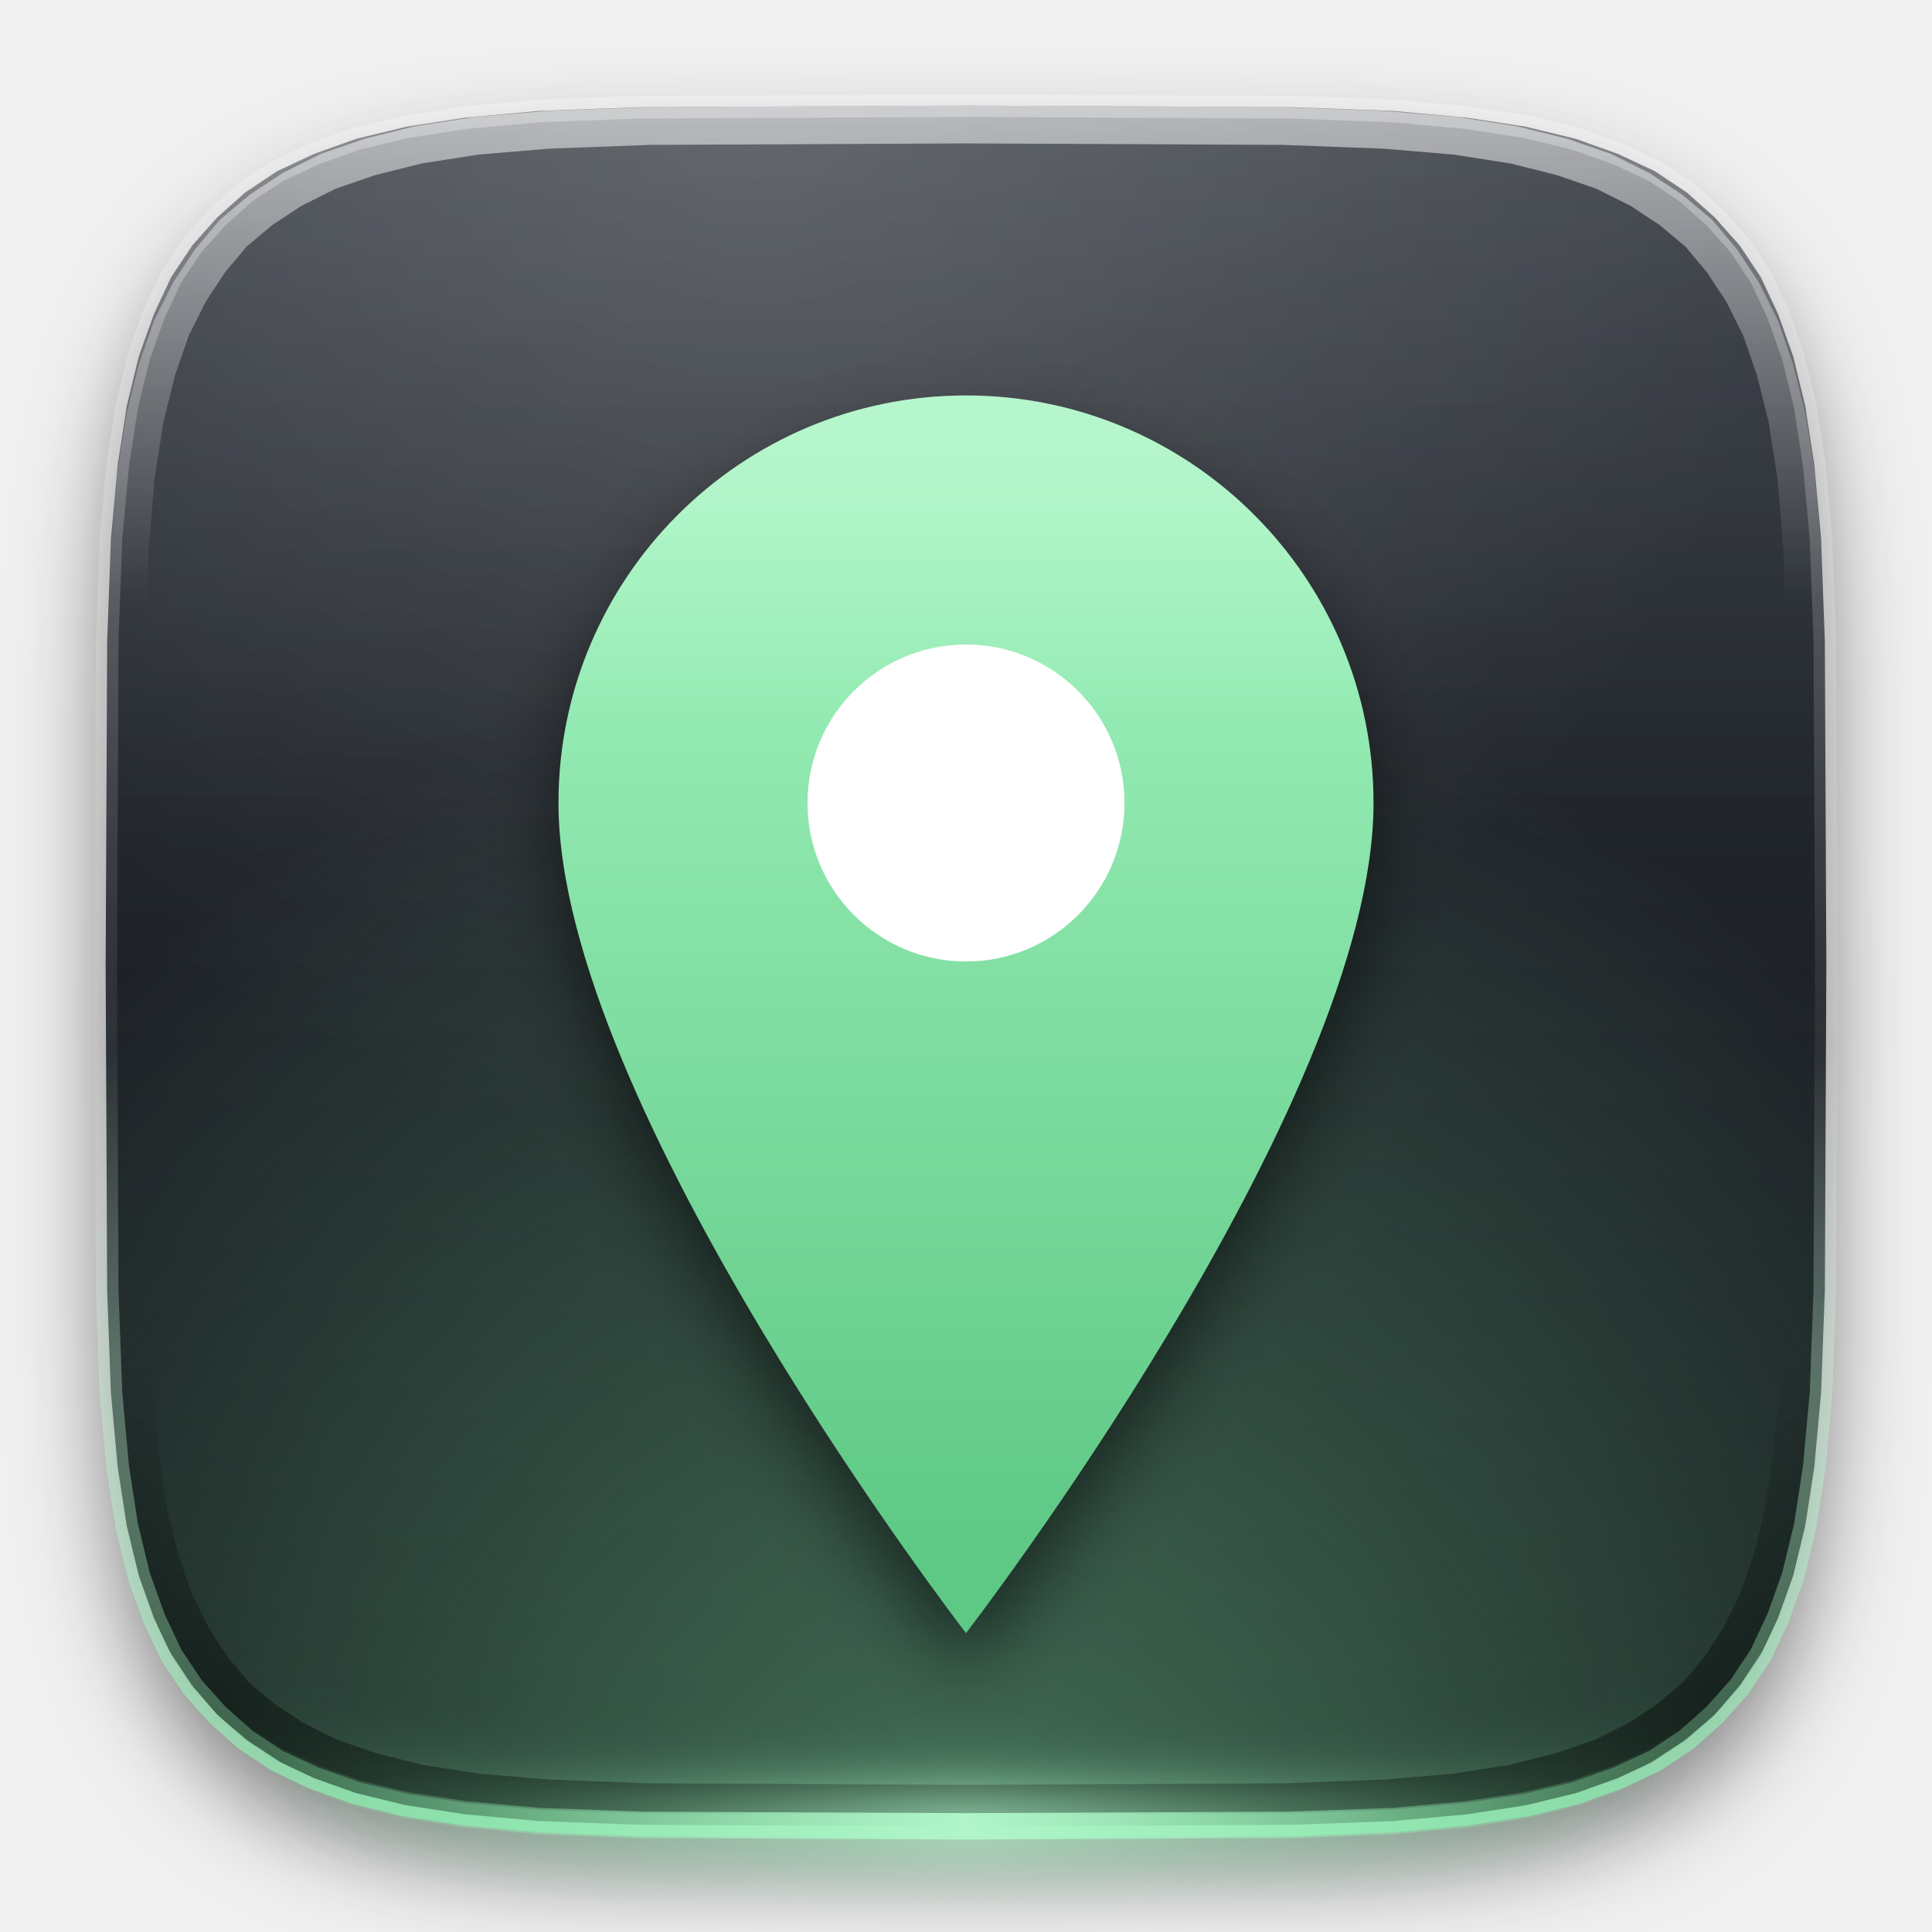
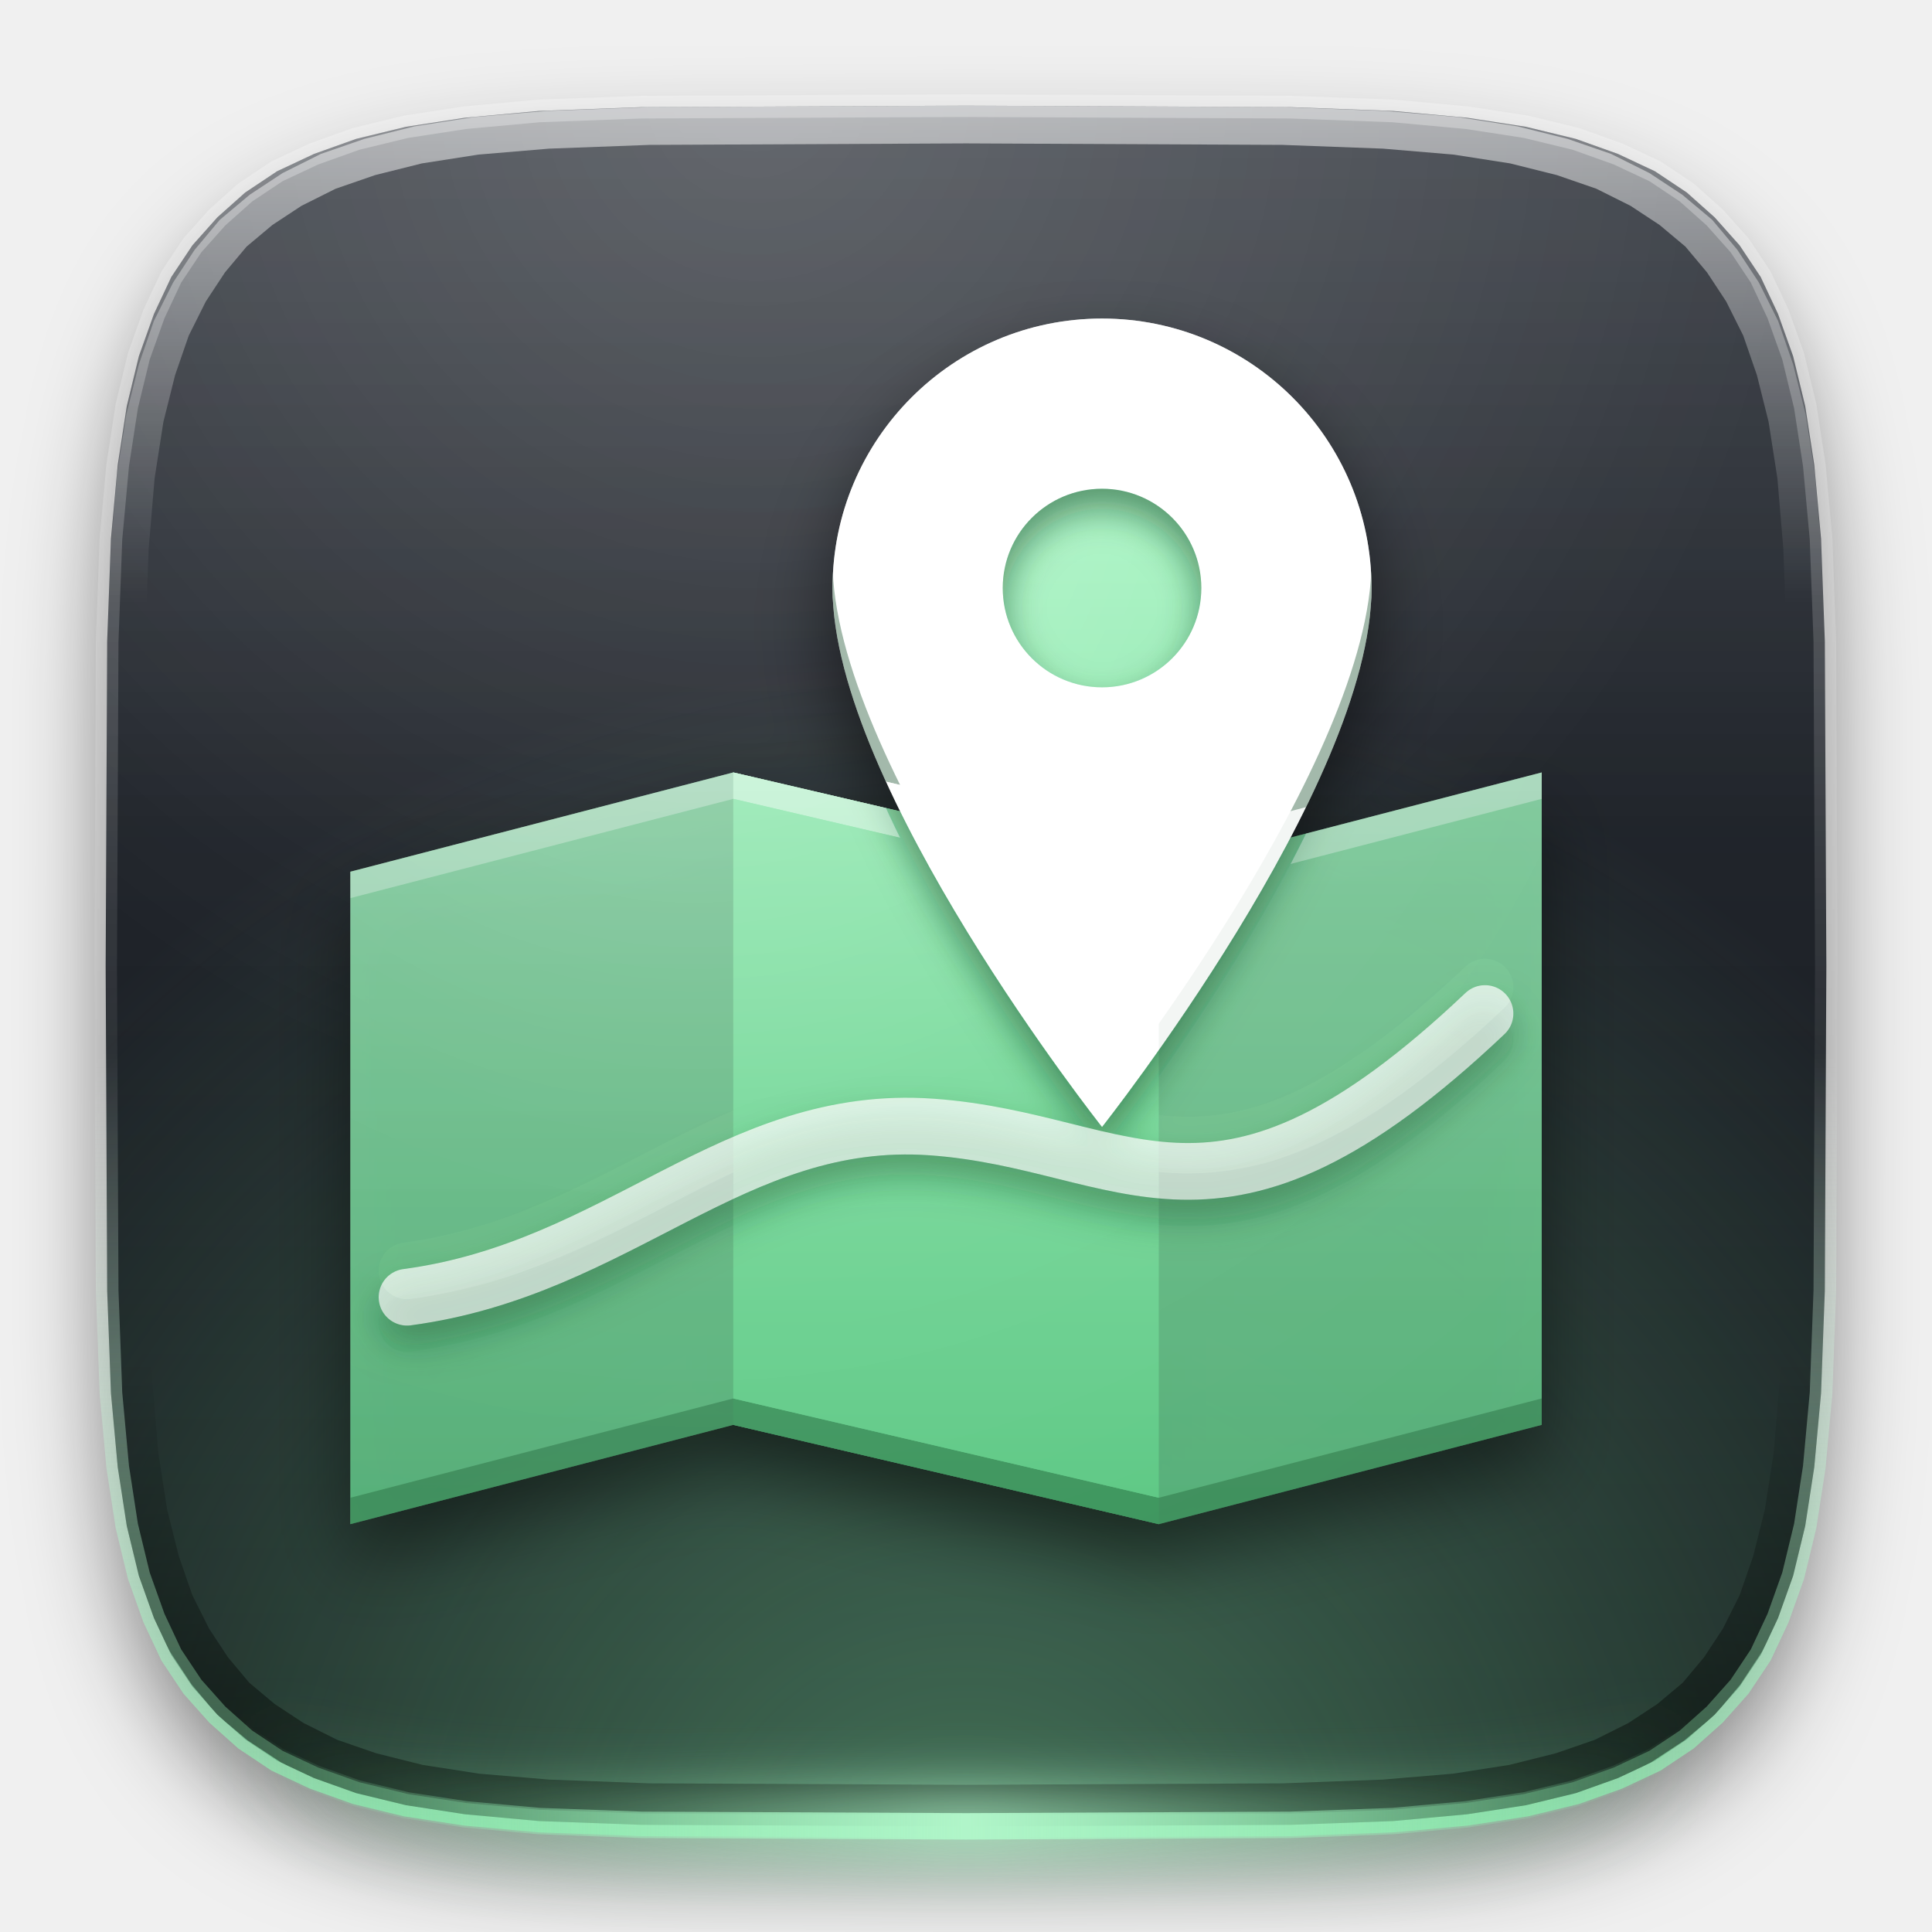
<svg xmlns="http://www.w3.org/2000/svg" viewBox="0 0 256 256" width="256" height="256">
  <defs>
    <linearGradient id="tile" x1="0" y1="0" x2="0" y2="1">
      <stop offset="0" stop-color="#2B3038" />
      <stop offset="1" stop-color="#121519" />
    </linearGradient>
    <radialGradient id="glow" cx=".5" cy="1.04" r=".72">
      <stop offset="0" stop-color="#86EFAC" stop-opacity=".42" />
      <stop offset="1" stop-color="#86EFAC" stop-opacity="0" />
    </radialGradient>
    <linearGradient id="sheen" x1="0" y1="0" x2="0" y2="1">
      <stop offset="0" stop-color="#fff" stop-opacity=".14" />
      <stop offset=".42" stop-color="#fff" stop-opacity="0" />
    </linearGradient>
    <radialGradient id="spec" cx=".38" cy="0" r=".6">
      <stop offset="0" stop-color="#fff" stop-opacity=".16" />
      <stop offset="1" stop-color="#fff" stop-opacity="0" />
    </radialGradient>
    <linearGradient id="rim" x1="0" y1="0" x2="0" y2="1">
      <stop offset="0" stop-color="#fff" stop-opacity=".30" />
      <stop offset=".55" stop-color="#fff" stop-opacity=".06" />
      <stop offset="1" stop-color="#86EFAC" stop-opacity=".75" />
    </linearGradient>
    <linearGradient id="hi" gradientUnits="userSpaceOnUse" x1="0" y1="14" x2="0" y2="80">
      <stop offset="0" stop-color="#fff" stop-opacity=".55" />
      <stop offset="1" stop-color="#fff" stop-opacity="0" />
    </linearGradient>
    <linearGradient id="lo" gradientUnits="userSpaceOnUse" x1="0" y1="180" x2="0" y2="242">
      <stop offset="0" stop-color="#000" stop-opacity="0" />
      <stop offset="1" stop-color="#000" stop-opacity=".55" />
    </linearGradient>
    <filter id="drop" x="-20%" y="-20%" width="140%" height="150%">
      <feGaussianBlur stdDeviation="6" />
      <feOffset dy="6" />
    </filter>
    <clipPath id="inside">
      <path d="M242.0 128.0 L241.8 171.0 L241.3 184.6 L240.4 194.4 L239.2 202.2 L237.6 208.8 L235.6 214.4 L233.3 219.3 L230.5 223.5 L227.2 227.2 L223.5 230.5 L219.3 233.3 L214.4 235.6 L208.8 237.6 L202.2 239.2 L194.4 240.4 L184.6 241.3 L171.0 241.8 L128.0 242.0 L85.0 241.8 L71.4 241.3 L61.6 240.4 L53.8 239.2 L47.2 237.6 L41.6 235.6 L36.7 233.3 L32.5 230.5 L28.8 227.2 L25.5 223.5 L22.7 219.3 L20.4 214.4 L18.4 208.8 L16.8 202.2 L15.6 194.4 L14.7 184.6 L14.2 171.0 L14.0 128.0 L14.2 85.0 L14.7 71.4 L15.6 61.6 L16.8 53.8 L18.4 47.2 L20.4 41.6 L22.7 36.7 L25.5 32.5 L28.8 28.8 L32.5 25.5 L36.7 22.7 L41.6 20.4 L47.2 18.4 L53.8 16.8 L61.6 15.6 L71.4 14.7 L85.0 14.2 L128.0 14.0 L171.0 14.2 L184.6 14.7 L194.4 15.6 L202.2 16.8 L208.8 18.4 L214.4 20.4 L219.3 22.7 L223.5 25.5 L227.2 28.8 L230.5 32.5 L233.3 36.7 L235.6 41.6 L237.6 47.2 L239.2 53.8 L240.4 61.6 L241.3 71.4 L241.8 85.0Z" />
    </clipPath>
    <linearGradient id="ink" x1="0" y1="0" x2="0" y2="1">
      <stop offset="0" stop-color="#B9F6CF" />
      <stop offset="1" stop-color="#86EFAC" />
    </linearGradient>
    <filter id="halo" x="-30%" y="-30%" width="160%" height="160%">
      <feGaussianBlur stdDeviation="9" />
    </filter>
    <filter id="soft" x="-40%" y="-40%" width="180%" height="180%">
      <feGaussianBlur stdDeviation="4" />
    </filter>
    <mask id="shape" maskUnits="userSpaceOnUse" x="0" y="0" width="256" height="256">
-       <g transform="translate(0.00 6.40) scale(1)">
-         <path fill="#fff" d="M128 46a54 54 0 0 1 54 54c0 40-54 110-54 110S74 140 74 100a54 54 0 0 1 54-54z" />
-         <circle fill="#000" cx="128" cy="100" r="21" />
+       <g transform="translate(5.07 10.26) scale(0.9397)">
+         <path fill="#fff" opacity=".86" d="M44 112l54-14 60 14 54-14v92l-54 14-60-14-54 14z" />
+         <path fill="#fff" d="M98 98l60 14v92l-60-14z" />
+         <path fill="none" stroke="#000" stroke-width="8" stroke-linecap="round" opacity=".75" d="M52 172c30-4 46-26 74-24s40 20 78-16" />
+         <path fill="#000" d="M150 34a38 38 0 0 1 38 38c0 28-38 76-38 76s-38-48-38-76a38 38 0 0 1 38-38z" />
+         <circle fill="#fff" cx="150" cy="72" r="14" />
      </g>
    </mask>
    <linearGradient id="gloss" gradientUnits="userSpaceOnUse" x1="0" y1="56" x2="0" y2="200">
      <stop offset="0" stop-color="#fff" stop-opacity=".62" />
      <stop offset=".42" stop-color="#fff" stop-opacity=".08" />
      <stop offset=".43" stop-color="#fff" stop-opacity="0" />
      <stop offset="1" stop-color="#fff" stop-opacity="0" />
    </linearGradient>
    <linearGradient id="foot" gradientUnits="userSpaceOnUse" x1="0" y1="120" x2="0" y2="206">
      <stop offset="0" stop-color="#000" stop-opacity="0" />
      <stop offset="1" stop-color="#000" stop-opacity=".28" />
    </linearGradient>
    <linearGradient id="ring" gradientUnits="userSpaceOnUse" x1="14" y1="0" x2="242" y2="0">
      <stop offset=".08" stop-color="#86EFAC" stop-opacity="0" />
      <stop offset=".5" stop-color="#B0F5C9" />
      <stop offset=".92" stop-color="#86EFAC" stop-opacity="0" />
    </linearGradient>
    <clipPath id="low">
      <rect x="0" y="196" width="256" height="60" />
    </clipPath>
  </defs>
  <path d="M242.0 128.0 L241.8 171.0 L241.3 184.6 L240.4 194.4 L239.2 202.2 L237.6 208.8 L235.6 214.4 L233.3 219.3 L230.5 223.5 L227.2 227.2 L223.5 230.5 L219.3 233.3 L214.4 235.6 L208.8 237.6 L202.2 239.2 L194.4 240.4 L184.6 241.3 L171.0 241.8 L128.0 242.0 L85.0 241.8 L71.4 241.3 L61.6 240.4 L53.8 239.2 L47.2 237.6 L41.6 235.6 L36.7 233.3 L32.5 230.5 L28.8 227.2 L25.5 223.5 L22.7 219.3 L20.4 214.4 L18.4 208.8 L16.8 202.2 L15.6 194.4 L14.7 184.6 L14.2 171.0 L14.0 128.0 L14.2 85.0 L14.7 71.4 L15.6 61.6 L16.8 53.8 L18.4 47.2 L20.4 41.6 L22.7 36.7 L25.5 32.5 L28.8 28.8 L32.5 25.5 L36.7 22.7 L41.6 20.4 L47.2 18.4 L53.8 16.8 L61.6 15.6 L71.4 14.7 L85.0 14.2 L128.0 14.0 L171.0 14.2 L184.6 14.7 L194.4 15.6 L202.2 16.8 L208.8 18.4 L214.4 20.4 L219.3 22.7 L223.5 25.5 L227.2 28.8 L230.5 32.5 L233.3 36.7 L235.6 41.6 L237.6 47.2 L239.2 53.8 L240.4 61.6 L241.3 71.4 L241.8 85.0Z" fill="#000" opacity=".5" filter="url(#drop)" />
  <path d="M242.0 128.0 L241.8 171.0 L241.3 184.6 L240.4 194.4 L239.2 202.2 L237.6 208.8 L235.6 214.4 L233.3 219.3 L230.5 223.5 L227.2 227.2 L223.5 230.5 L219.3 233.3 L214.4 235.6 L208.8 237.6 L202.2 239.2 L194.4 240.4 L184.6 241.3 L171.0 241.8 L128.0 242.0 L85.0 241.8 L71.4 241.3 L61.6 240.4 L53.8 239.2 L47.2 237.6 L41.6 235.6 L36.7 233.3 L32.5 230.5 L28.8 227.2 L25.5 223.5 L22.7 219.3 L20.4 214.4 L18.4 208.8 L16.8 202.2 L15.6 194.4 L14.7 184.6 L14.2 171.0 L14.0 128.0 L14.2 85.0 L14.7 71.4 L15.6 61.6 L16.8 53.8 L18.4 47.2 L20.4 41.6 L22.7 36.7 L25.5 32.5 L28.8 28.8 L32.5 25.5 L36.7 22.7 L41.6 20.4 L47.2 18.4 L53.8 16.8 L61.6 15.6 L71.4 14.7 L85.0 14.2 L128.0 14.0 L171.0 14.2 L184.6 14.7 L194.4 15.6 L202.2 16.8 L208.8 18.4 L214.4 20.4 L219.3 22.7 L223.5 25.5 L227.2 28.8 L230.5 32.5 L233.3 36.7 L235.6 41.6 L237.6 47.2 L239.2 53.8 L240.4 61.6 L241.3 71.4 L241.8 85.0Z" fill="url(#tile)" />
  <path d="M242.0 128.0 L241.8 171.0 L241.3 184.6 L240.4 194.4 L239.2 202.2 L237.6 208.8 L235.6 214.4 L233.3 219.3 L230.5 223.5 L227.2 227.2 L223.5 230.5 L219.3 233.3 L214.4 235.6 L208.8 237.6 L202.2 239.2 L194.4 240.4 L184.6 241.3 L171.0 241.8 L128.0 242.0 L85.0 241.8 L71.4 241.3 L61.6 240.4 L53.8 239.2 L47.2 237.6 L41.6 235.6 L36.7 233.3 L32.5 230.5 L28.8 227.2 L25.5 223.5 L22.7 219.3 L20.4 214.4 L18.4 208.8 L16.8 202.2 L15.6 194.4 L14.7 184.6 L14.2 171.0 L14.0 128.0 L14.2 85.0 L14.7 71.4 L15.6 61.6 L16.8 53.8 L18.4 47.2 L20.4 41.6 L22.7 36.7 L25.5 32.5 L28.8 28.8 L32.5 25.5 L36.7 22.7 L41.6 20.4 L47.2 18.4 L53.8 16.8 L61.6 15.6 L71.4 14.7 L85.0 14.2 L128.0 14.0 L171.0 14.2 L184.6 14.7 L194.4 15.6 L202.2 16.8 L208.8 18.4 L214.4 20.4 L219.3 22.7 L223.5 25.5 L227.2 28.8 L230.5 32.5 L233.3 36.7 L235.6 41.6 L237.6 47.2 L239.2 53.8 L240.4 61.6 L241.3 71.4 L241.8 85.0Z" fill="url(#spec)" />
  <path d="M242.0 128.0 L241.8 171.0 L241.3 184.6 L240.4 194.4 L239.2 202.2 L237.6 208.8 L235.6 214.4 L233.3 219.3 L230.5 223.5 L227.2 227.2 L223.5 230.5 L219.3 233.3 L214.4 235.6 L208.8 237.6 L202.2 239.2 L194.4 240.4 L184.6 241.3 L171.0 241.8 L128.0 242.0 L85.0 241.8 L71.4 241.3 L61.6 240.4 L53.8 239.2 L47.2 237.6 L41.6 235.6 L36.7 233.3 L32.5 230.5 L28.8 227.2 L25.5 223.5 L22.7 219.3 L20.4 214.4 L18.4 208.8 L16.8 202.2 L15.6 194.4 L14.7 184.6 L14.2 171.0 L14.0 128.0 L14.2 85.0 L14.7 71.4 L15.6 61.6 L16.8 53.8 L18.4 47.2 L20.4 41.6 L22.7 36.7 L25.5 32.5 L28.8 28.8 L32.5 25.5 L36.7 22.7 L41.6 20.4 L47.2 18.4 L53.8 16.8 L61.6 15.6 L71.4 14.7 L85.0 14.2 L128.0 14.0 L171.0 14.2 L184.6 14.7 L194.4 15.6 L202.2 16.8 L208.8 18.4 L214.4 20.4 L219.3 22.7 L223.5 25.5 L227.2 28.8 L230.5 32.5 L233.3 36.7 L235.6 41.6 L237.6 47.2 L239.2 53.8 L240.4 61.6 L241.3 71.4 L241.8 85.0Z" fill="url(#glow)" />
  <path d="M242.0 128.0 L241.8 171.0 L241.3 184.6 L240.4 194.4 L239.2 202.2 L237.6 208.8 L235.6 214.4 L233.3 219.3 L230.5 223.5 L227.2 227.2 L223.5 230.5 L219.3 233.3 L214.4 235.6 L208.8 237.6 L202.2 239.2 L194.4 240.4 L184.6 241.3 L171.0 241.8 L128.0 242.0 L85.0 241.8 L71.4 241.3 L61.6 240.4 L53.8 239.2 L47.2 237.6 L41.6 235.6 L36.7 233.3 L32.5 230.5 L28.8 227.2 L25.5 223.5 L22.7 219.3 L20.4 214.4 L18.4 208.8 L16.8 202.2 L15.6 194.4 L14.7 184.6 L14.2 171.0 L14.0 128.0 L14.2 85.0 L14.7 71.4 L15.6 61.6 L16.8 53.8 L18.4 47.2 L20.4 41.6 L22.7 36.7 L25.5 32.5 L28.8 28.8 L32.5 25.5 L36.7 22.7 L41.6 20.4 L47.2 18.4 L53.8 16.8 L61.6 15.6 L71.4 14.7 L85.0 14.2 L128.0 14.0 L171.0 14.2 L184.6 14.7 L194.4 15.6 L202.2 16.8 L208.8 18.4 L214.4 20.4 L219.3 22.7 L223.5 25.5 L227.2 28.8 L230.5 32.5 L233.3 36.7 L235.6 41.6 L237.6 47.2 L239.2 53.8 L240.4 61.6 L241.3 71.4 L241.8 85.0Z" fill="url(#sheen)" />
  <g>
    <defs>
      <linearGradient id="solid" gradientUnits="userSpaceOnUse" x1="0" y1="60" x2="0" y2="200">
        <stop offset="0" stop-color="#A1F3BE" />
        <stop offset="1" stop-color="#5EC885" />
      </linearGradient>
      <linearGradient id="paper" gradientUnits="userSpaceOnUse" x1="0" y1="60" x2="0" y2="200">
        <stop offset="0" stop-color="#FFFFFF" />
        <stop offset="1" stop-color="#DADDE3" />
      </linearGradient>
      <filter id="under" x="-30%" y="-30%" width="160%" height="170%">
        <feGaussianBlur stdDeviation="5" />
        <feOffset dy="5" />
      </filter>
-       <linearGradient id="edge" gradientUnits="userSpaceOnUse" x1="0" y1="56" x2="0" y2="96">
-         <stop offset="0" stop-color="#fff" stop-opacity=".45" />
+       <filter id="lift" x="-20%" y="-20%" width="140%" height="140%">
+         <feGaussianBlur stdDeviation="2.4" />
+         <feOffset dy="2.6" />
+       </filter>
+       <radialGradient id="light" gradientUnits="userSpaceOnUse" cx="92" cy="58" r="170">
+         <stop offset="0" stop-color="#fff" stop-opacity=".30" />
+         <stop offset=".55" stop-color="#fff" stop-opacity=".05" />
        <stop offset="1" stop-color="#fff" stop-opacity="0" />
+       </radialGradient>
+       <linearGradient id="toplit" gradientUnits="userSpaceOnUse" x1="0" y1="40" x2="0" y2="216">
+         <stop offset="0" stop-color="#fff" stop-opacity=".85" />
+         <stop offset="1" stop-color="#fff" stop-opacity=".25" />
      </linearGradient>
+       <mask id="every" maskUnits="userSpaceOnUse" x="0" y="0" width="256" height="256">
+         <g transform="translate(5.07 10.26) scale(0.9397)">
+           <path fill="#fff" opacity=".86" d="M44 112l54-14 60 14 54-14v92l-54 14-60-14-54 14z" />
+           <path fill="#fff" d="M98 98l60 14v92l-60-14z" />
+           <path fill="none" stroke="#fff" stroke-width="8" stroke-linecap="round" opacity=".75" d="M52 172c30-4 46-26 74-24s40 20 78-16" />
+           <path fill="#fff" d="M150 34a38 38 0 0 1 38 38c0 28-38 76-38 76s-38-48-38-76a38 38 0 0 1 38-38z" />
+           <circle fill="#fff" cx="150" cy="72" r="14" />
+         </g>
+       </mask>
+       <mask id="body" maskUnits="userSpaceOnUse" x="0" y="0" width="256" height="256">
+         <g transform="translate(5.07 10.26) scale(0.9397)">
+           <path fill="#fff" opacity=".86" d="M44 112l54-14 60 14 54-14v92l-54 14-60-14-54 14z" />
+           <path fill="#fff" d="M98 98l60 14v92l-60-14z" />
+           <path fill="none" stroke="#000" stroke-width="8" stroke-linecap="round" opacity=".75" d="M52 172c30-4 46-26 74-24s40 20 78-16" />
+           <path fill="#000" d="M150 34a38 38 0 0 1 38 38c0 28-38 76-38 76s-38-48-38-76a38 38 0 0 1 38-38z" />
+           <circle fill="#fff" cx="150" cy="72" r="14" />
+         </g>
+       </mask>
+       <mask id="detail" maskUnits="userSpaceOnUse" x="0" y="0" width="256" height="256">
+         <g transform="translate(5.07 10.26) scale(0.9397)">
+           <path fill="#000" opacity=".86" d="M44 112l54-14 60 14 54-14v92l-54 14-60-14-54 14z" />
+           <path fill="#000" d="M98 98l60 14v92l-60-14z" />
+           <path fill="none" stroke="#fff" stroke-width="8" stroke-linecap="round" opacity=".75" d="M52 172c30-4 46-26 74-24s40 20 78-16" />
+           <path fill="#fff" d="M150 34a38 38 0 0 1 38 38c0 28-38 76-38 76s-38-48-38-76a38 38 0 0 1 38-38z" />
+           <circle fill="#000" cx="150" cy="72" r="14" />
+         </g>
+       </mask>
+       <mask id="top" maskUnits="userSpaceOnUse" x="0" y="0" width="256" height="256">
+         <g transform="translate(5.07 10.26) scale(0.9397)">
+           <path fill="#fff" opacity=".86" d="M44 112l54-14 60 14 54-14v92l-54 14-60-14-54 14z" />
+           <path fill="#fff" d="M98 98l60 14v92l-60-14z" />
+           <path fill="none" stroke="#fff" stroke-width="8" stroke-linecap="round" opacity=".75" d="M52 172c30-4 46-26 74-24s40 20 78-16" />
+           <path fill="#fff" d="M150 34a38 38 0 0 1 38 38c0 28-38 76-38 76s-38-48-38-76a38 38 0 0 1 38-38z" />
+           <circle fill="#fff" cx="150" cy="72" r="14" />
+         </g>
+         <g transform="translate(0 3.5)">
+           <g transform="translate(5.07 10.26) scale(0.9397)">
+             <path fill="#000" opacity=".86" d="M44 112l54-14 60 14 54-14v92l-54 14-60-14-54 14z" />
+             <path fill="#000" d="M98 98l60 14v92l-60-14z" />
+             <path fill="none" stroke="#000" stroke-width="8" stroke-linecap="round" opacity=".75" d="M52 172c30-4 46-26 74-24s40 20 78-16" />
+             <path fill="#000" d="M150 34a38 38 0 0 1 38 38c0 28-38 76-38 76s-38-48-38-76a38 38 0 0 1 38-38z" />
+             <circle fill="#000" cx="150" cy="72" r="14" />
+           </g>
+         </g>
+       </mask>
+       <mask id="base" maskUnits="userSpaceOnUse" x="0" y="0" width="256" height="256">
+         <g transform="translate(5.07 10.26) scale(0.9397)">
+           <path fill="#fff" opacity=".86" d="M44 112l54-14 60 14 54-14v92l-54 14-60-14-54 14z" />
+           <path fill="#fff" d="M98 98l60 14v92l-60-14z" />
+           <path fill="none" stroke="#fff" stroke-width="8" stroke-linecap="round" opacity=".75" d="M52 172c30-4 46-26 74-24s40 20 78-16" />
+           <path fill="#fff" d="M150 34a38 38 0 0 1 38 38c0 28-38 76-38 76s-38-48-38-76a38 38 0 0 1 38-38z" />
+           <circle fill="#fff" cx="150" cy="72" r="14" />
+         </g>
+         <g transform="translate(0 -3.5)">
+           <g transform="translate(5.07 10.26) scale(0.9397)">
+             <path fill="#000" opacity=".86" d="M44 112l54-14 60 14 54-14v92l-54 14-60-14-54 14z" />
+             <path fill="#000" d="M98 98l60 14v92l-60-14z" />
+             <path fill="none" stroke="#000" stroke-width="8" stroke-linecap="round" opacity=".75" d="M52 172c30-4 46-26 74-24s40 20 78-16" />
+             <path fill="#000" d="M150 34a38 38 0 0 1 38 38c0 28-38 76-38 76s-38-48-38-76a38 38 0 0 1 38-38z" />
+             <circle fill="#000" cx="150" cy="72" r="14" />
+           </g>
+         </g>
+       </mask>
    </defs>
    <g opacity=".55" filter="url(#under)">
-       <g transform="translate(0.00 6.40) scale(1)">
-         <path fill="#000" d="M128 46a54 54 0 0 1 54 54c0 40-54 110-54 110S74 140 74 100a54 54 0 0 1 54-54z" />
-         <circle fill="#000" cx="128" cy="100" r="21" />
+       <g transform="translate(5.07 10.26) scale(0.9397)">
+         <path fill="#000" opacity=".86" d="M44 112l54-14 60 14 54-14v92l-54 14-60-14-54 14z" />
+         <path fill="#000" d="M98 98l60 14v92l-60-14z" />
+         <path fill="none" stroke="#000" stroke-width="8" stroke-linecap="round" opacity=".75" d="M52 172c30-4 46-26 74-24s40 20 78-16" />
+         <path fill="#000" d="M150 34a38 38 0 0 1 38 38c0 28-38 76-38 76s-38-48-38-76a38 38 0 0 1 38-38z" />
+         <circle fill="#000" cx="150" cy="72" r="14" />
      </g>
    </g>
-     <g transform="translate(0.00 6.40) scale(1)">
-       <path fill="url(#solid)" d="M128 46a54 54 0 0 1 54 54c0 40-54 110-54 110S74 140 74 100a54 54 0 0 1 54-54z" />
-       <circle fill="#FFFFFF" cx="128" cy="100" r="21" />
+     <g transform="translate(5.07 10.26) scale(0.9397)">
+       <path fill="url(#solid)" opacity=".86" d="M44 112l54-14 60 14 54-14v92l-54 14-60-14-54 14z" />
+       <path fill="url(#solid)" d="M98 98l60 14v92l-60-14z" />
+       <path fill="none" stroke="#FFFFFF" stroke-width="8" stroke-linecap="round" opacity=".75" d="M52 172c30-4 46-26 74-24s40 20 78-16" />
+       <path fill="#FFFFFF" d="M150 34a38 38 0 0 1 38 38c0 28-38 76-38 76s-38-48-38-76a38 38 0 0 1 38-38z" />
+       <circle fill="url(#solid)" cx="150" cy="72" r="14" />
    </g>
-     <rect width="256" height="256" fill="url(#edge)" mask="url(#shape)" opacity=".5" />
+     <rect width="256" height="256" fill="url(#light)" mask="url(#body)" />
+     <g mask="url(#body)">
+       <g filter="url(#lift)" opacity=".55">
+         <rect width="256" height="256" fill="#0C4622" mask="url(#detail)" />
+       </g>
+     </g>
+     <rect width="256" height="256" fill="url(#toplit)" mask="url(#top)" opacity=".7" />
+     <rect width="256" height="256" fill="#0C4622" mask="url(#base)" opacity=".38" />
  </g>
  <path d="M242.0 128.0 L241.8 171.0 L241.3 184.6 L240.4 194.4 L239.2 202.2 L237.6 208.8 L235.6 214.4 L233.3 219.3 L230.5 223.5 L227.2 227.2 L223.5 230.5 L219.3 233.3 L214.4 235.6 L208.8 237.6 L202.2 239.2 L194.4 240.4 L184.6 241.3 L171.0 241.8 L128.0 242.0 L85.0 241.8 L71.4 241.3 L61.6 240.4 L53.8 239.2 L47.2 237.6 L41.6 235.6 L36.7 233.3 L32.5 230.5 L28.8 227.2 L25.5 223.5 L22.7 219.3 L20.4 214.4 L18.4 208.8 L16.8 202.2 L15.6 194.4 L14.7 184.6 L14.2 171.0 L14.0 128.0 L14.2 85.0 L14.7 71.4 L15.6 61.6 L16.8 53.8 L18.4 47.2 L20.4 41.6 L22.7 36.7 L25.5 32.5 L28.8 28.8 L32.5 25.5 L36.7 22.7 L41.6 20.4 L47.2 18.4 L53.8 16.8 L61.6 15.6 L71.4 14.7 L85.0 14.2 L128.0 14.0 L171.0 14.2 L184.6 14.7 L194.4 15.6 L202.2 16.8 L208.8 18.4 L214.4 20.4 L219.3 22.7 L223.5 25.5 L227.2 28.8 L230.5 32.5 L233.3 36.7 L235.6 41.6 L237.6 47.2 L239.2 53.8 L240.4 61.6 L241.3 71.4 L241.8 85.0Z" fill="none" stroke="url(#rim)" stroke-width="3" />
  <g clip-path="url(#inside)">
    <path d="M239.5 128.0 L239.3 170.0 L238.8 183.4 L238.0 192.9 L236.8 200.6 L235.2 207.0 L233.3 212.5 L230.9 217.3 L228.2 221.4 L225.1 225.1 L221.4 228.2 L217.3 230.9 L212.5 233.3 L207.0 235.2 L200.6 236.8 L192.9 238.0 L183.4 238.8 L170.0 239.3 L128.0 239.5 L86.0 239.3 L72.6 238.8 L63.1 238.0 L55.4 236.8 L49.0 235.2 L43.5 233.3 L38.7 230.9 L34.6 228.2 L30.9 225.1 L27.8 221.4 L25.1 217.3 L22.7 212.5 L20.8 207.0 L19.2 200.6 L18.0 192.9 L17.2 183.4 L16.7 170.0 L16.5 128.0 L16.7 86.0 L17.2 72.6 L18.0 63.1 L19.2 55.4 L20.8 49.0 L22.7 43.5 L25.1 38.7 L27.8 34.6 L30.9 30.9 L34.6 27.8 L38.7 25.1 L43.5 22.7 L49.0 20.8 L55.4 19.2 L63.1 18.0 L72.6 17.2 L86.0 16.7 L128.0 16.5 L170.0 16.7 L183.4 17.2 L192.9 18.0 L200.6 19.2 L207.0 20.8 L212.5 22.7 L217.3 25.1 L221.4 27.8 L225.1 30.9 L228.2 34.6 L230.9 38.7 L233.3 43.5 L235.2 49.0 L236.8 55.4 L238.0 63.1 L238.8 72.6 L239.3 86.0Z" fill="none" stroke="url(#hi)" stroke-width="5" />
    <path d="M239.5 128.0 L239.3 170.0 L238.8 183.4 L238.0 192.9 L236.8 200.6 L235.2 207.0 L233.3 212.5 L230.9 217.3 L228.2 221.4 L225.1 225.1 L221.4 228.2 L217.3 230.9 L212.5 233.3 L207.0 235.2 L200.6 236.8 L192.9 238.0 L183.4 238.8 L170.0 239.3 L128.0 239.5 L86.0 239.3 L72.6 238.8 L63.1 238.0 L55.4 236.8 L49.0 235.2 L43.5 233.3 L38.7 230.9 L34.6 228.2 L30.9 225.1 L27.8 221.4 L25.1 217.3 L22.7 212.5 L20.8 207.0 L19.2 200.6 L18.0 192.9 L17.2 183.4 L16.7 170.0 L16.5 128.0 L16.7 86.0 L17.2 72.6 L18.0 63.1 L19.2 55.4 L20.8 49.0 L22.7 43.5 L25.1 38.7 L27.8 34.6 L30.9 30.9 L34.6 27.8 L38.7 25.1 L43.5 22.7 L49.0 20.8 L55.4 19.2 L63.1 18.0 L72.6 17.2 L86.0 16.7 L128.0 16.5 L170.0 16.7 L183.4 17.2 L192.9 18.0 L200.6 19.2 L207.0 20.8 L212.5 22.7 L217.3 25.1 L221.4 27.8 L225.1 30.9 L228.2 34.6 L230.9 38.7 L233.3 43.5 L235.2 49.0 L236.8 55.4 L238.0 63.1 L238.8 72.6 L239.3 86.0Z" fill="none" stroke="url(#lo)" stroke-width="6" />
  </g>
  <g clip-path="url(#low)">
    <path d="M242.0 128.0 L241.8 171.0 L241.3 184.6 L240.4 194.4 L239.2 202.2 L237.6 208.8 L235.6 214.4 L233.3 219.3 L230.5 223.5 L227.2 227.2 L223.5 230.5 L219.3 233.3 L214.4 235.6 L208.8 237.6 L202.2 239.2 L194.4 240.4 L184.6 241.3 L171.0 241.8 L128.0 242.0 L85.0 241.8 L71.4 241.3 L61.6 240.4 L53.8 239.2 L47.2 237.6 L41.6 235.6 L36.7 233.3 L32.5 230.5 L28.8 227.2 L25.5 223.5 L22.7 219.3 L20.4 214.4 L18.4 208.8 L16.8 202.2 L15.6 194.4 L14.7 184.6 L14.2 171.0 L14.0 128.0 L14.2 85.0 L14.7 71.4 L15.6 61.6 L16.8 53.8 L18.4 47.2 L20.4 41.6 L22.7 36.7 L25.5 32.5 L28.8 28.8 L32.5 25.5 L36.7 22.7 L41.6 20.4 L47.2 18.4 L53.8 16.8 L61.6 15.6 L71.4 14.7 L85.0 14.2 L128.0 14.0 L171.0 14.2 L184.6 14.7 L194.4 15.6 L202.2 16.8 L208.8 18.4 L214.4 20.4 L219.3 22.7 L223.5 25.5 L227.2 28.8 L230.5 32.5 L233.3 36.7 L235.6 41.6 L237.6 47.2 L239.2 53.8 L240.4 61.6 L241.3 71.4 L241.8 85.0Z" fill="none" stroke="url(#ring)" stroke-width="9" filter="url(#soft)" opacity=".9" />
    <path d="M242.0 128.0 L241.8 171.0 L241.3 184.6 L240.4 194.4 L239.2 202.2 L237.6 208.8 L235.6 214.4 L233.3 219.3 L230.5 223.5 L227.2 227.2 L223.5 230.5 L219.3 233.3 L214.4 235.6 L208.8 237.6 L202.2 239.2 L194.4 240.4 L184.6 241.3 L171.0 241.8 L128.0 242.0 L85.0 241.8 L71.4 241.3 L61.6 240.4 L53.8 239.2 L47.2 237.6 L41.6 235.6 L36.7 233.3 L32.5 230.5 L28.8 227.2 L25.5 223.5 L22.7 219.3 L20.4 214.4 L18.4 208.8 L16.8 202.2 L15.6 194.4 L14.7 184.6 L14.2 171.0 L14.0 128.0 L14.2 85.0 L14.7 71.4 L15.6 61.6 L16.8 53.8 L18.4 47.2 L20.4 41.6 L22.7 36.7 L25.5 32.5 L28.8 28.8 L32.5 25.5 L36.7 22.7 L41.6 20.4 L47.2 18.4 L53.8 16.8 L61.6 15.6 L71.4 14.7 L85.0 14.2 L128.0 14.0 L171.0 14.2 L184.6 14.7 L194.4 15.6 L202.2 16.8 L208.8 18.4 L214.4 20.4 L219.3 22.7 L223.5 25.5 L227.2 28.8 L230.5 32.5 L233.3 36.7 L235.6 41.6 L237.6 47.2 L239.2 53.8 L240.4 61.6 L241.3 71.4 L241.8 85.0Z" fill="none" stroke="url(#ring)" stroke-width="3.5" />
  </g>
</svg>
